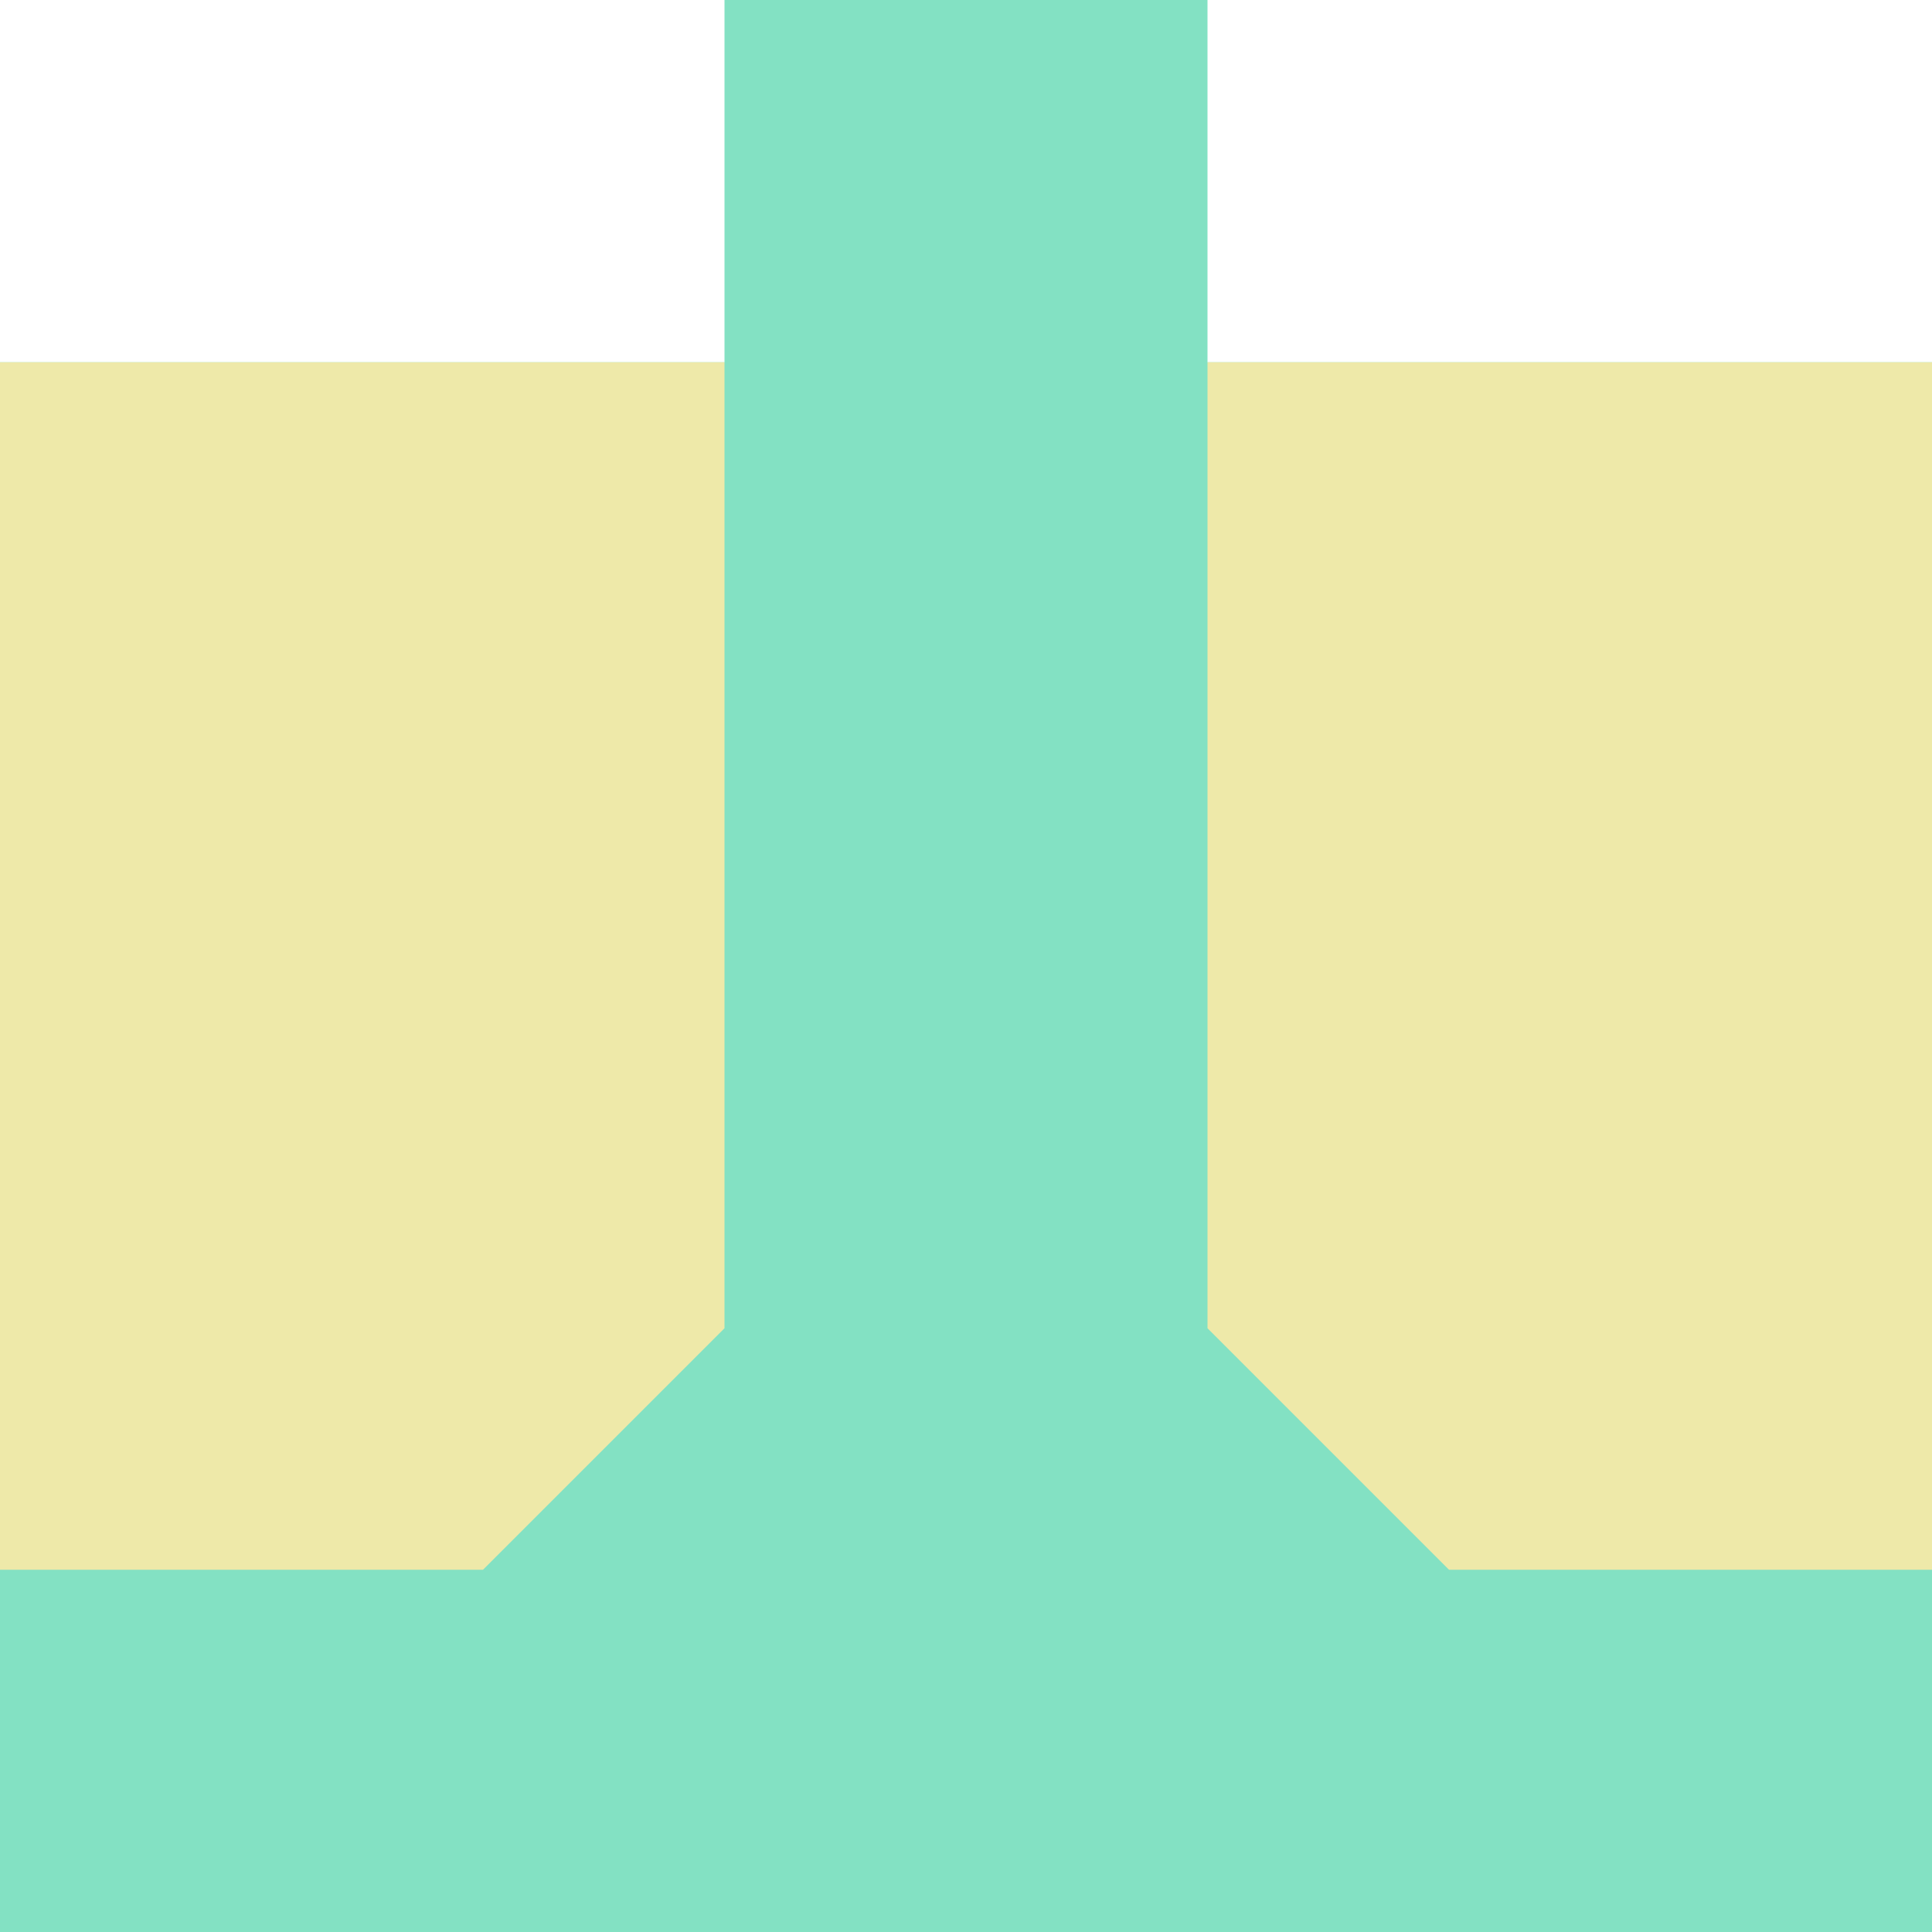
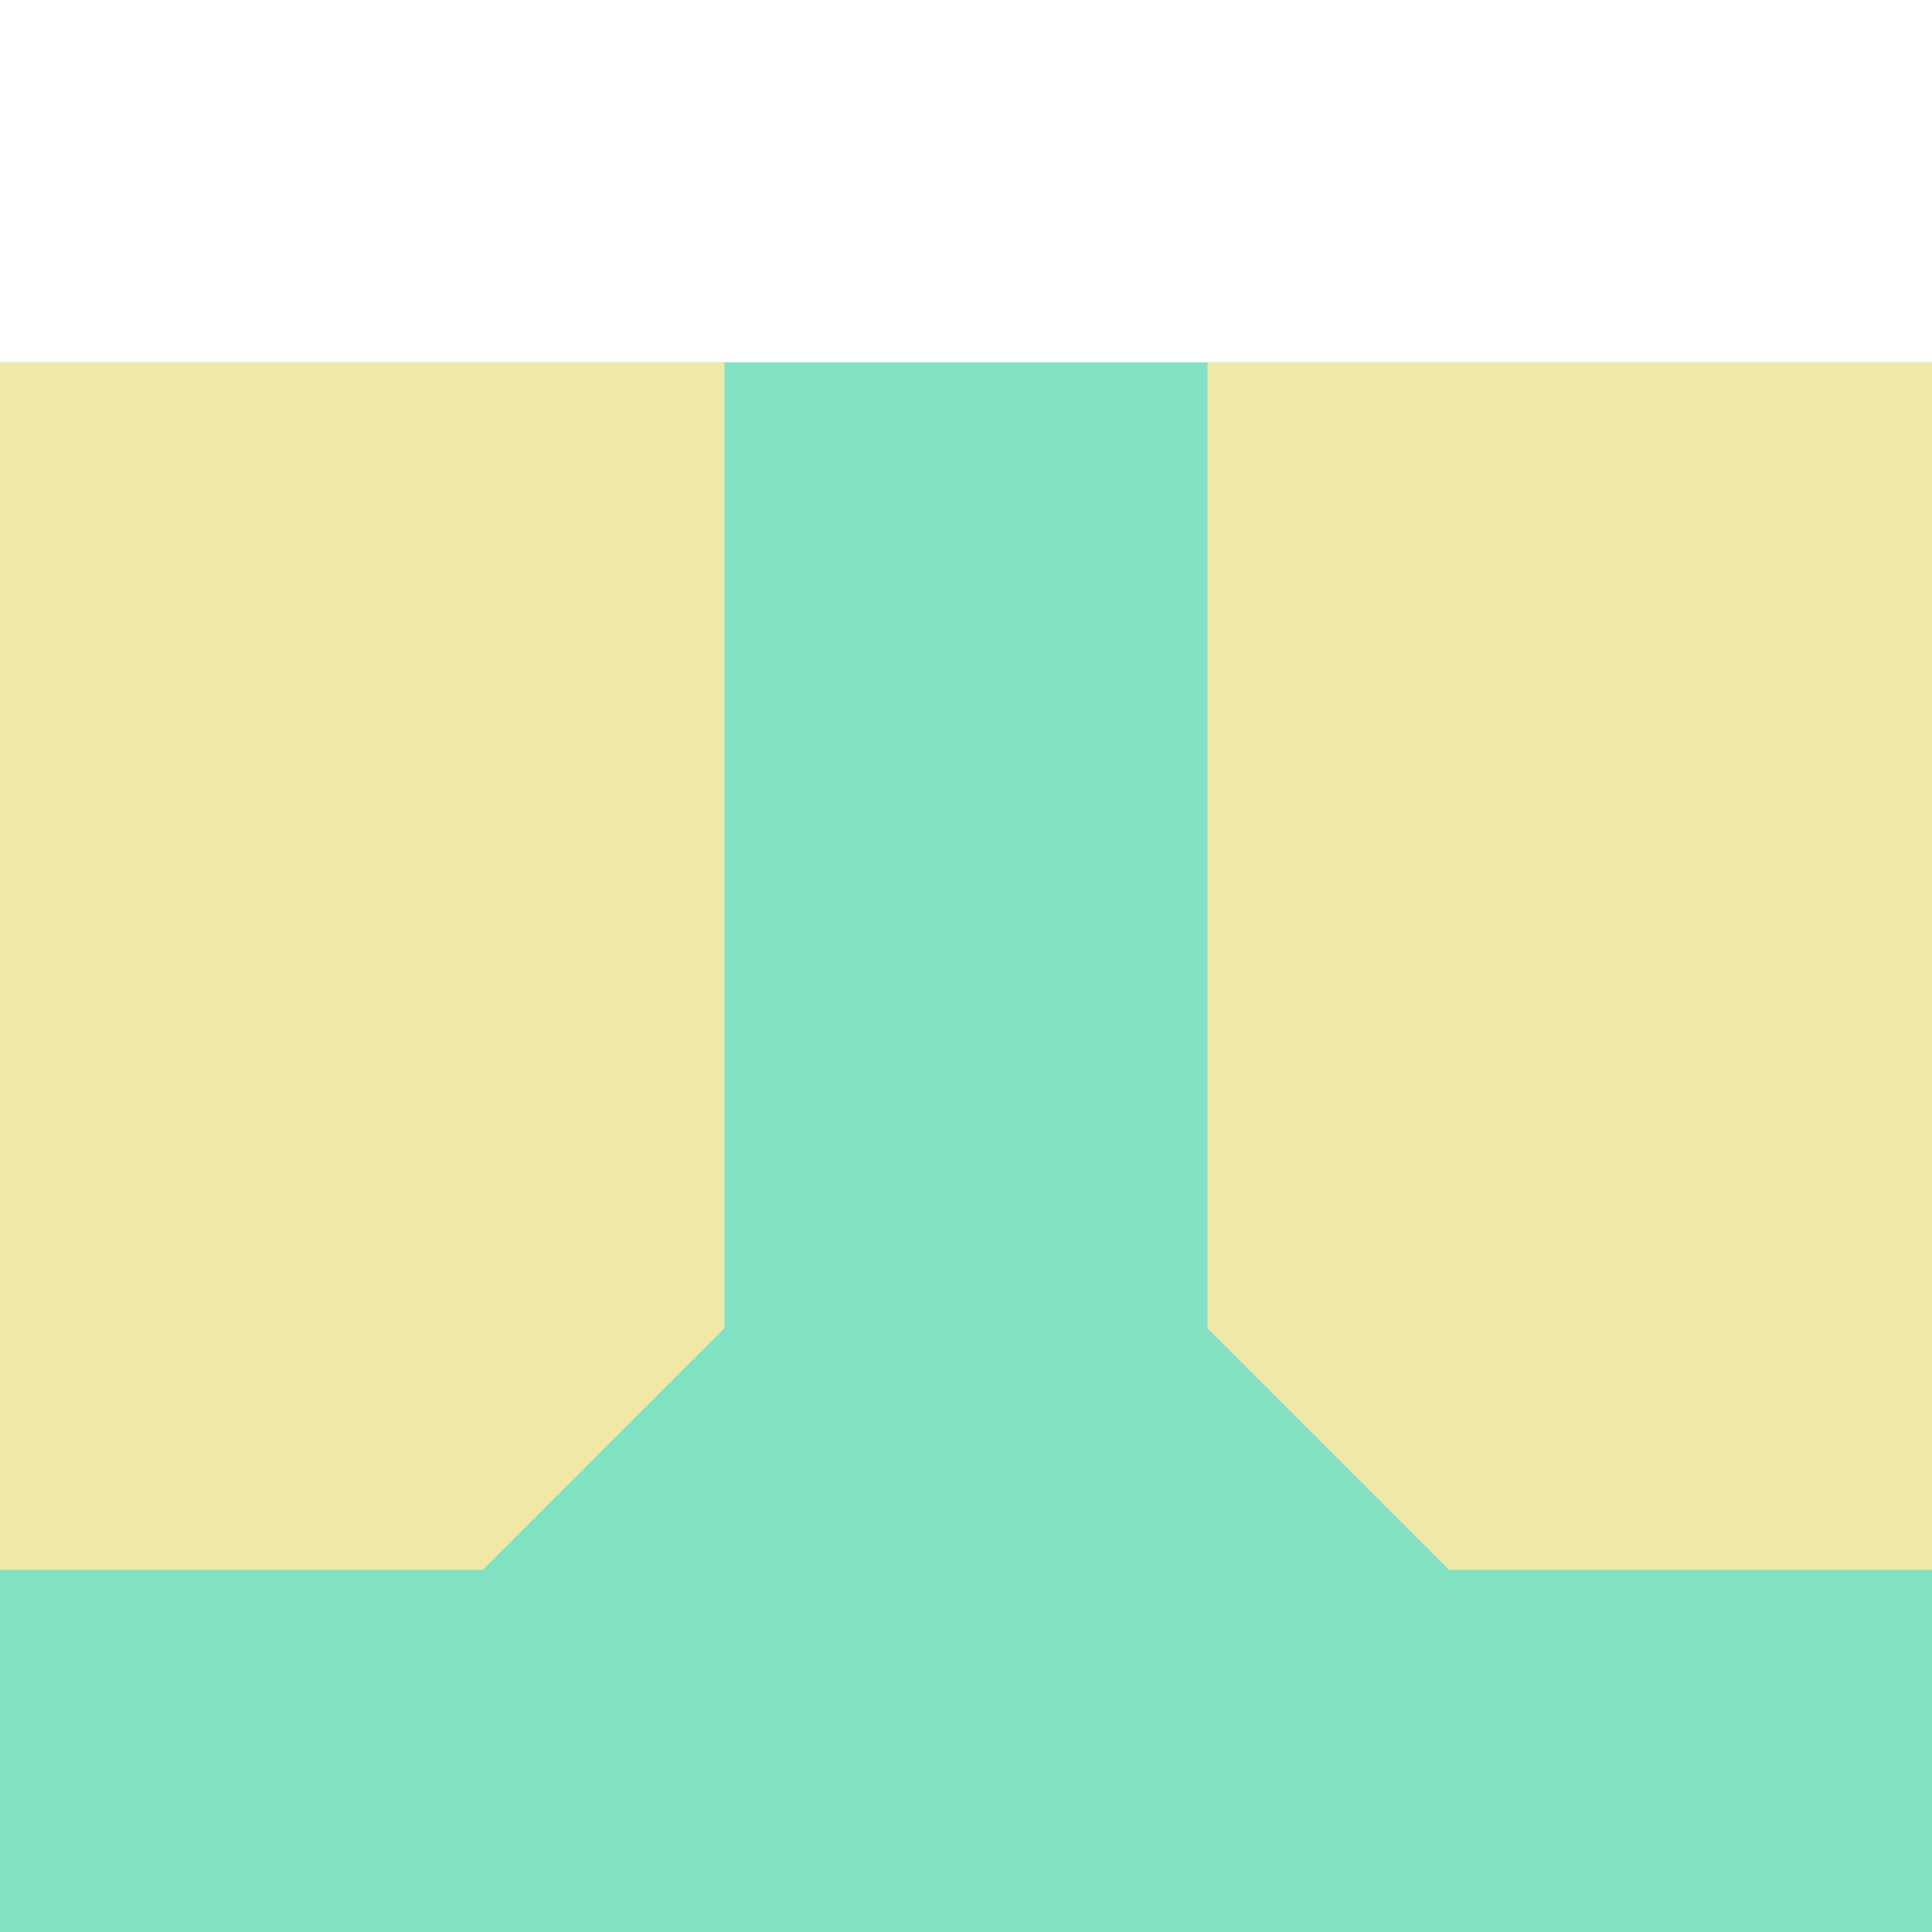
<svg xmlns="http://www.w3.org/2000/svg" viewBox="0 0 16 16" width="160" height="160">
-   <path d="M 0 16 L 0 3 L 6 3 L 6 0 L 10 0 L 10 3 L 16 3 L 16 16 Z" fill="#83e1c3" />
+   <path d="M 0 16 L 0 3 L 6 3 L 10 3 L 16 3 L 16 16 Z" fill="#83e1c3" />
  <path d="M 12 13 L 10 11 L 10 3 L 16 3 L 16 13 Z M 6 11 L 4 13 L 0 13 L 0 3 L 6 3 Z" fill="#eee9a9" />
</svg>
